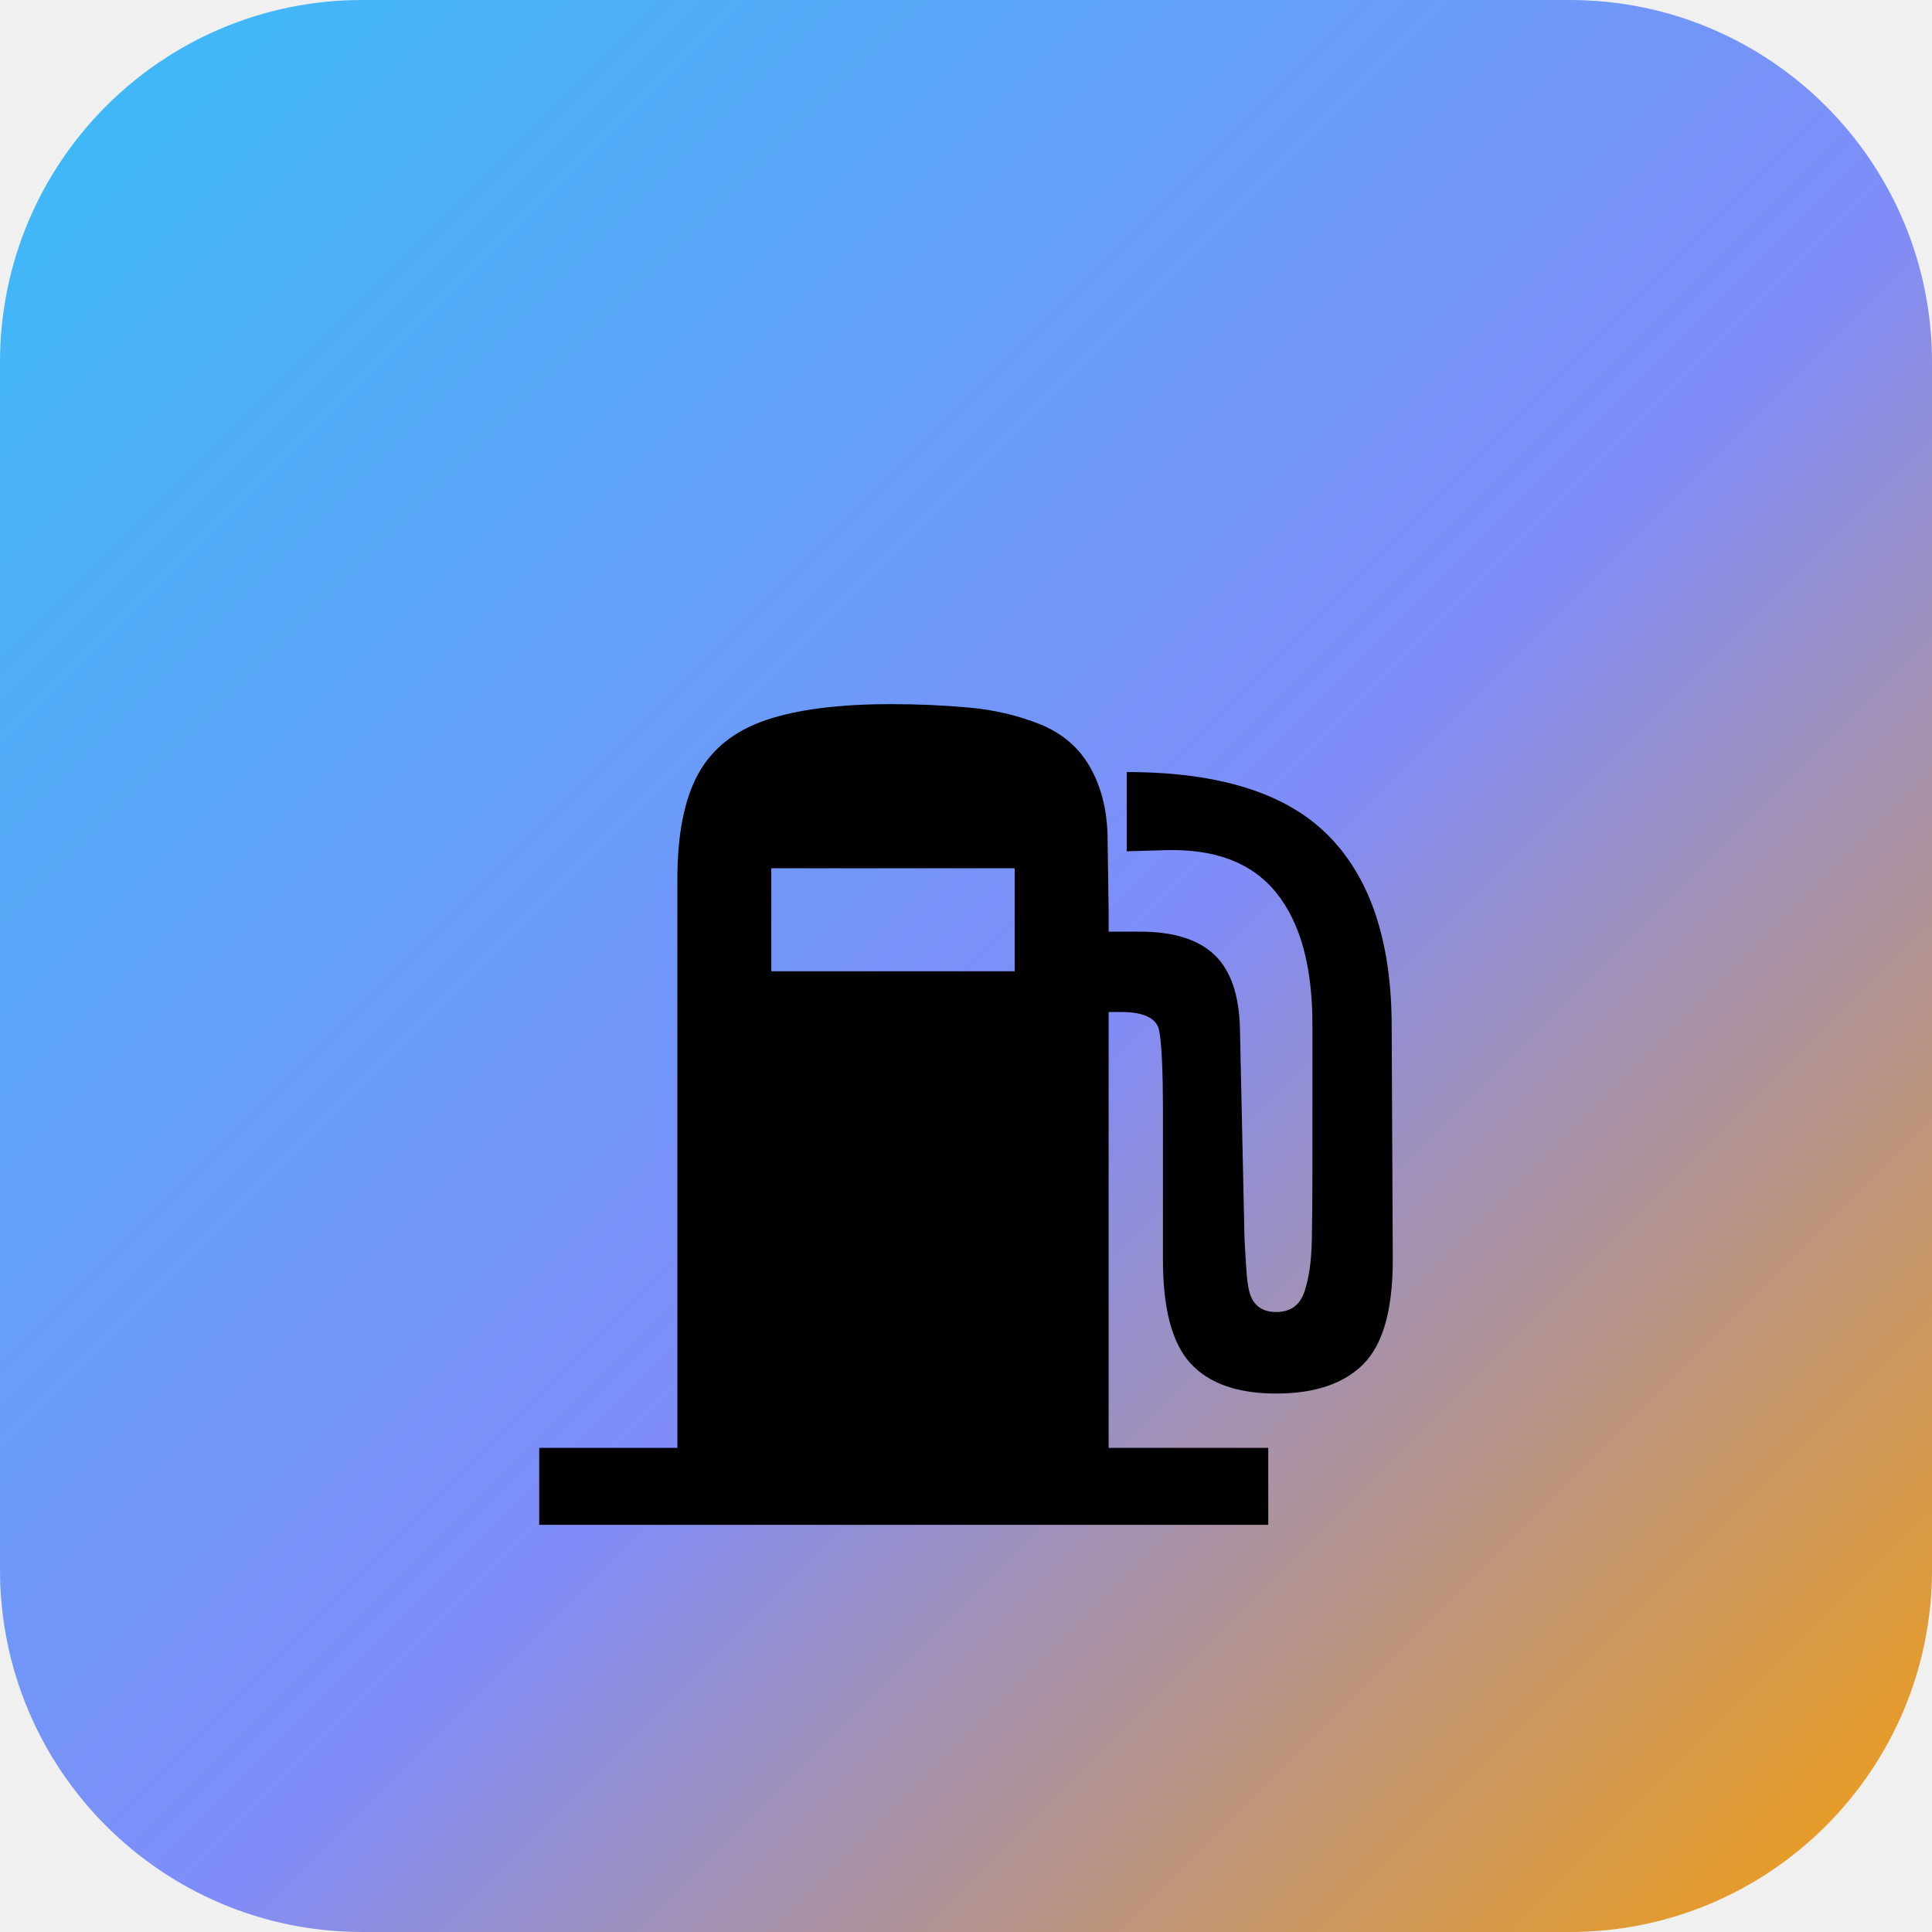
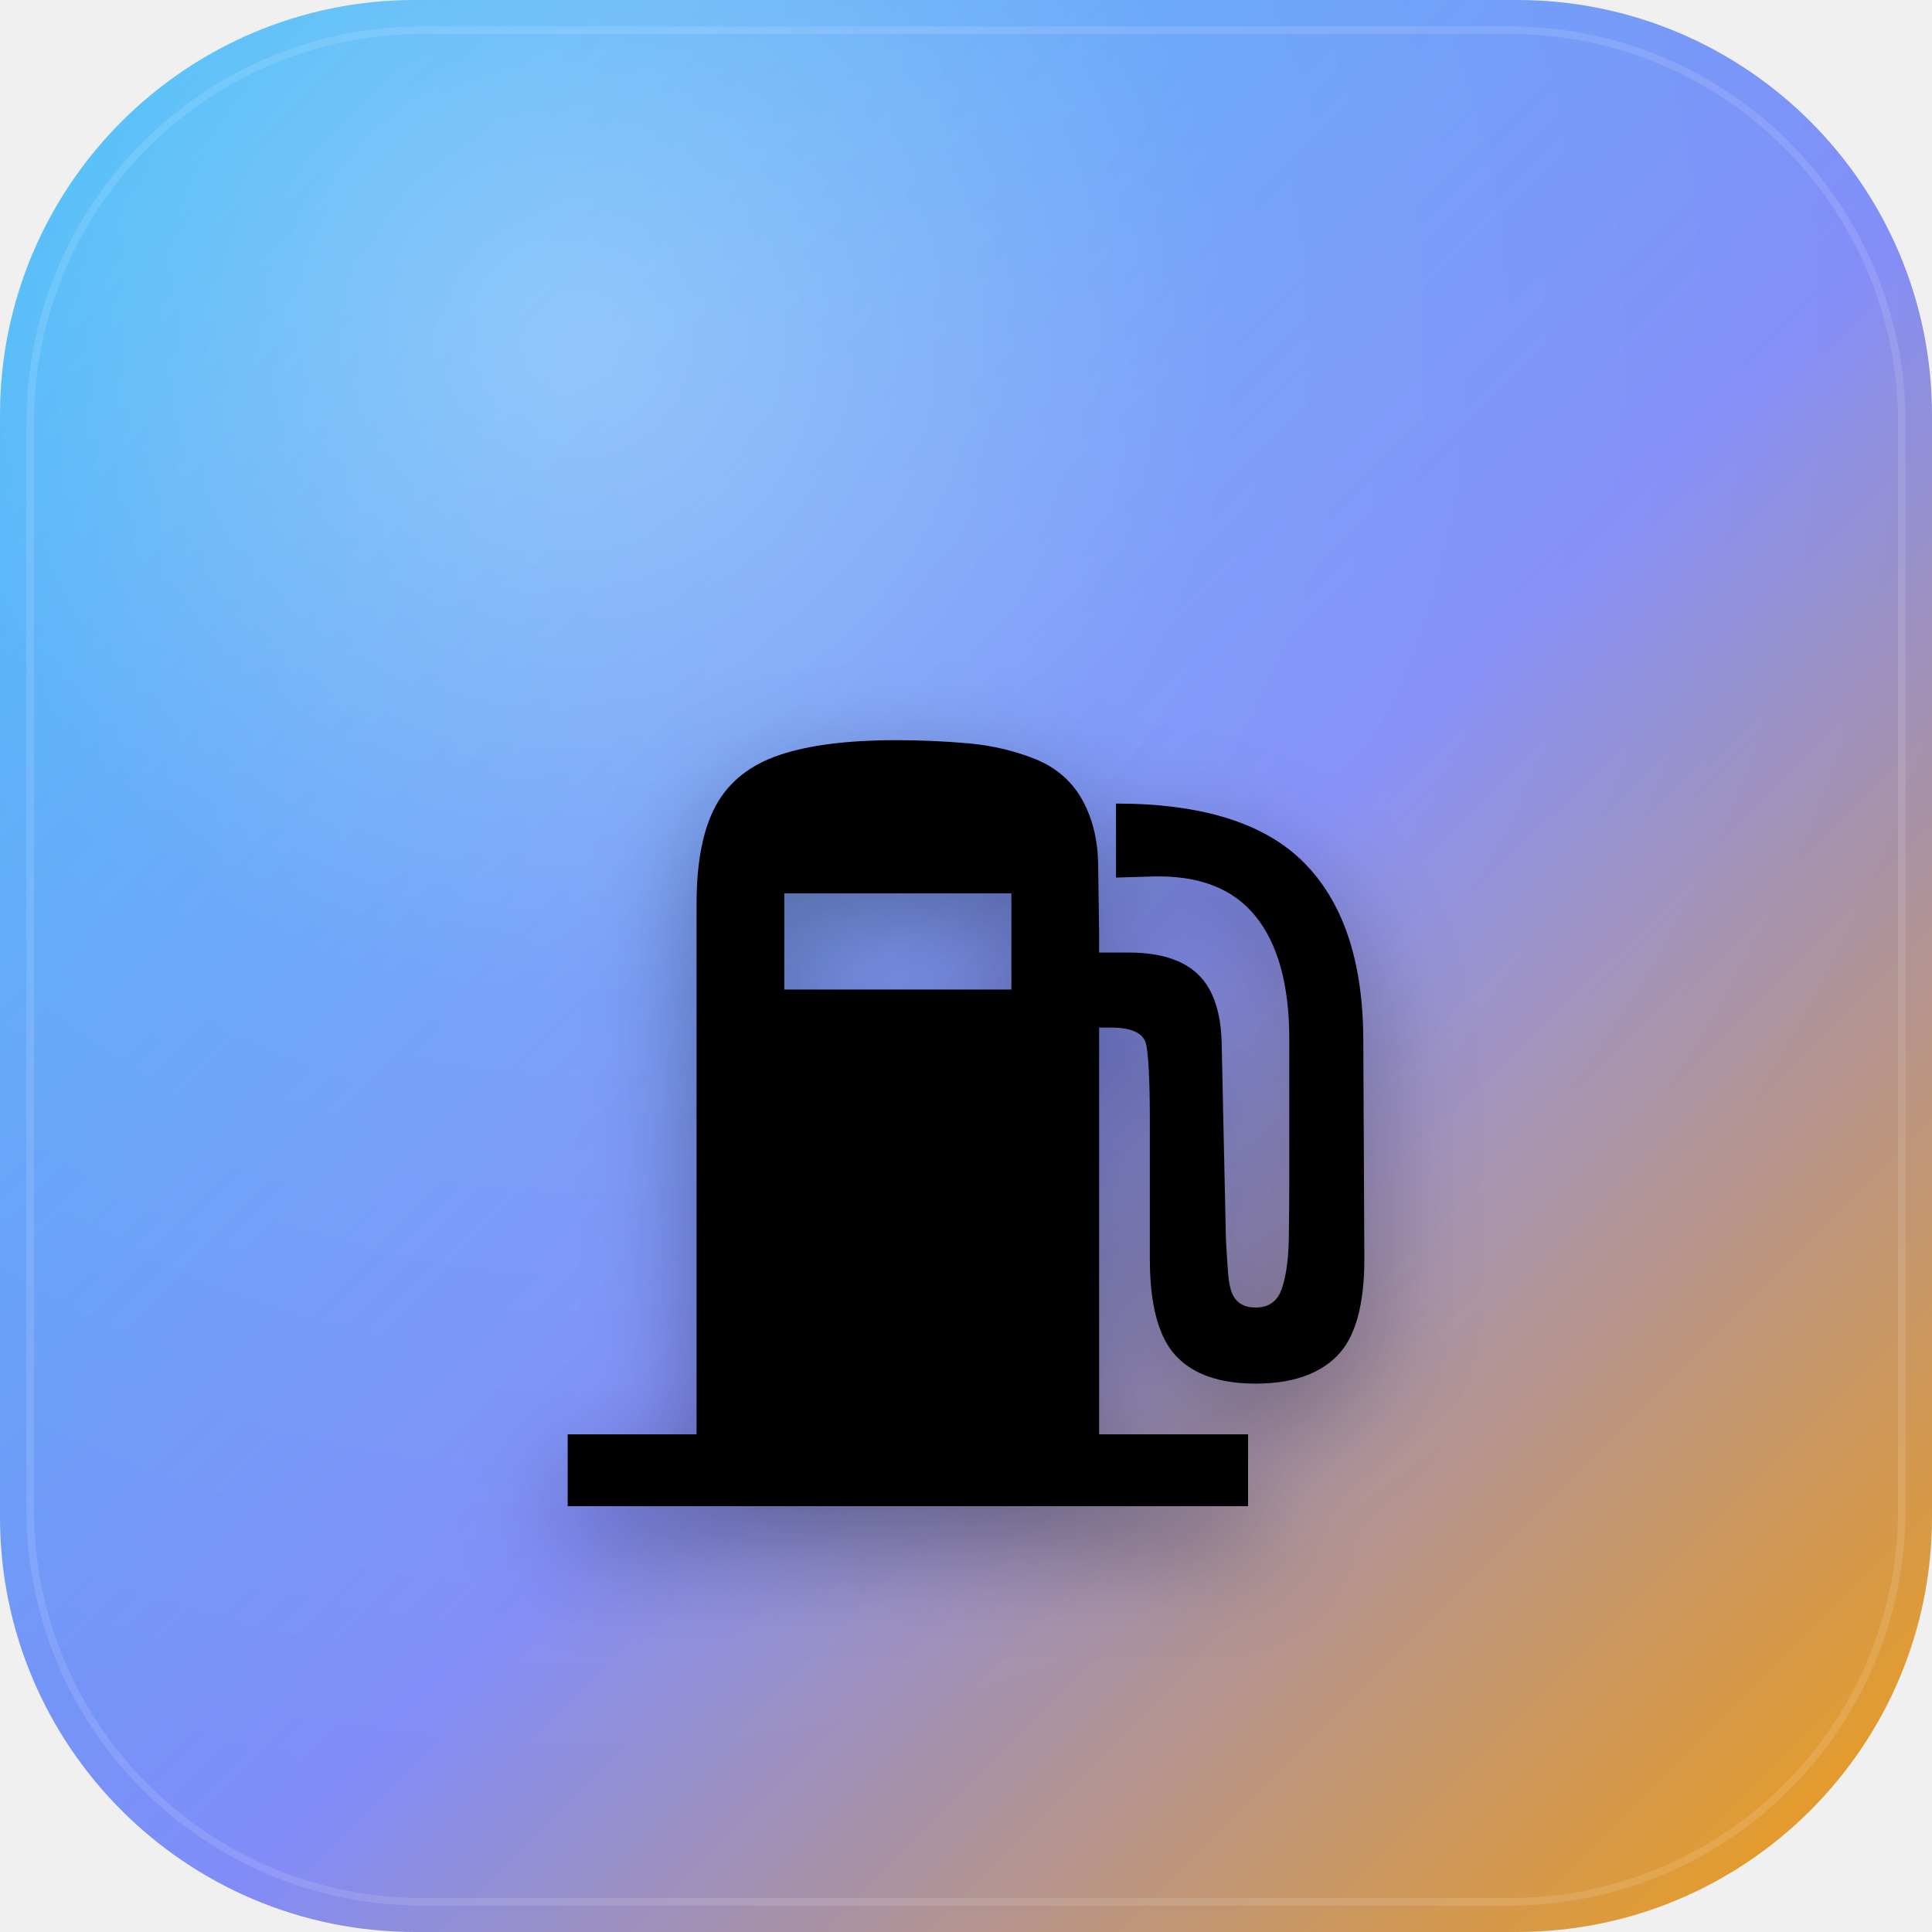
<svg xmlns="http://www.w3.org/2000/svg" viewBox="0 0 512 512">
  <defs>
    <linearGradient id="g" x1="0%" y1="0%" x2="100%" y2="100%">
      <stop offset="0%" stop-color="#38bdf8" />
      <stop offset="55%" stop-color="#818cf8" />
      <stop offset="100%" stop-color="#f59e0b" />
    </linearGradient>
+     <radialGradient id="sheen" cx="30%" cy="18%" r="75%">
+       <stop offset="0%" stop-color="#ffffff" stop-opacity="0.35" />
+       <stop offset="45%" stop-color="#ffffff" stop-opacity="0.08" />
+       <stop offset="100%" stop-color="#ffffff" stop-opacity="0" />
+     </radialGradient>
  </defs>
-   <rect width="512" height="512" rx="96" fill="url(#g)" />
-   <text x="256" y="300" font-size="300" text-anchor="middle" dominant-baseline="middle">⛽</text>
+   <rect width="512" height="512" rx="110" fill="url(#g)" />
+   <rect width="512" height="512" rx="110" fill="url(#sheen)" />
+   <text x="256" y="302" font-size="280" text-anchor="middle" dominant-baseline="middle" style="filter:drop-shadow(0 10px 14px rgba(0,0,0,0.35))">⛽</text>
+   <rect x="8" y="8" width="496" height="496" rx="104" fill="none" stroke="#ffffff" stroke-opacity="0.12" stroke-width="2" />
</svg>
